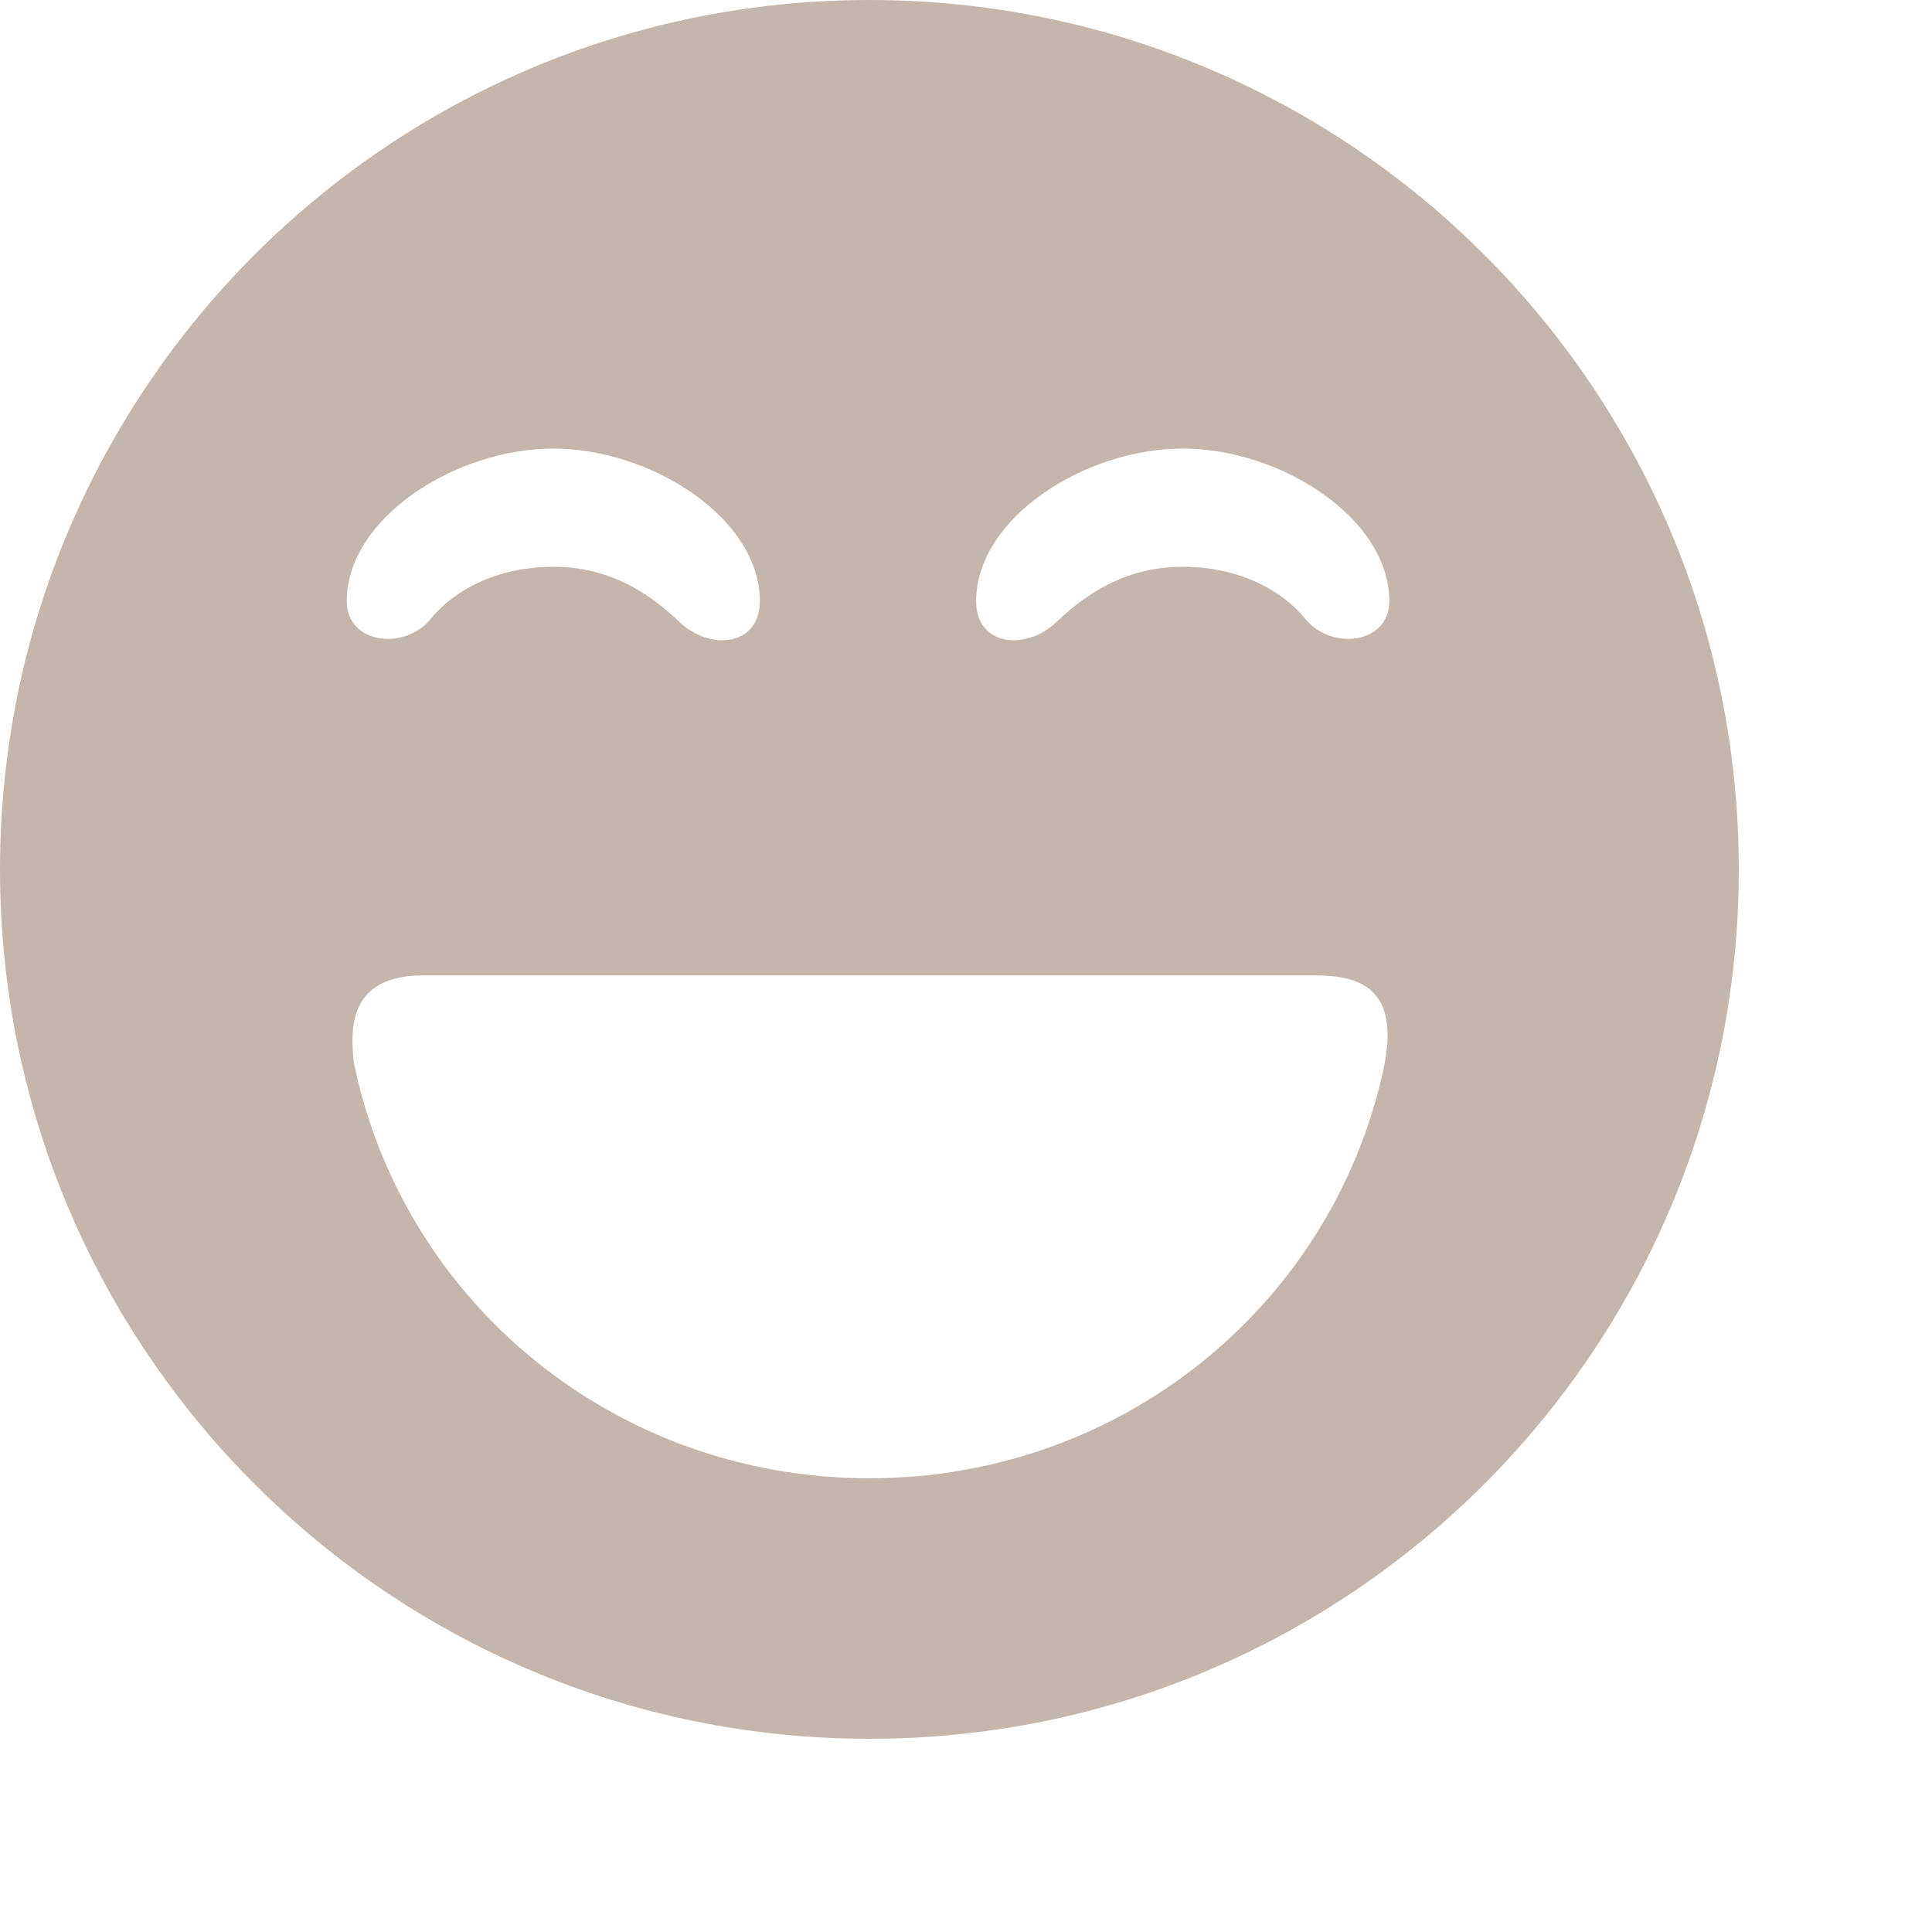
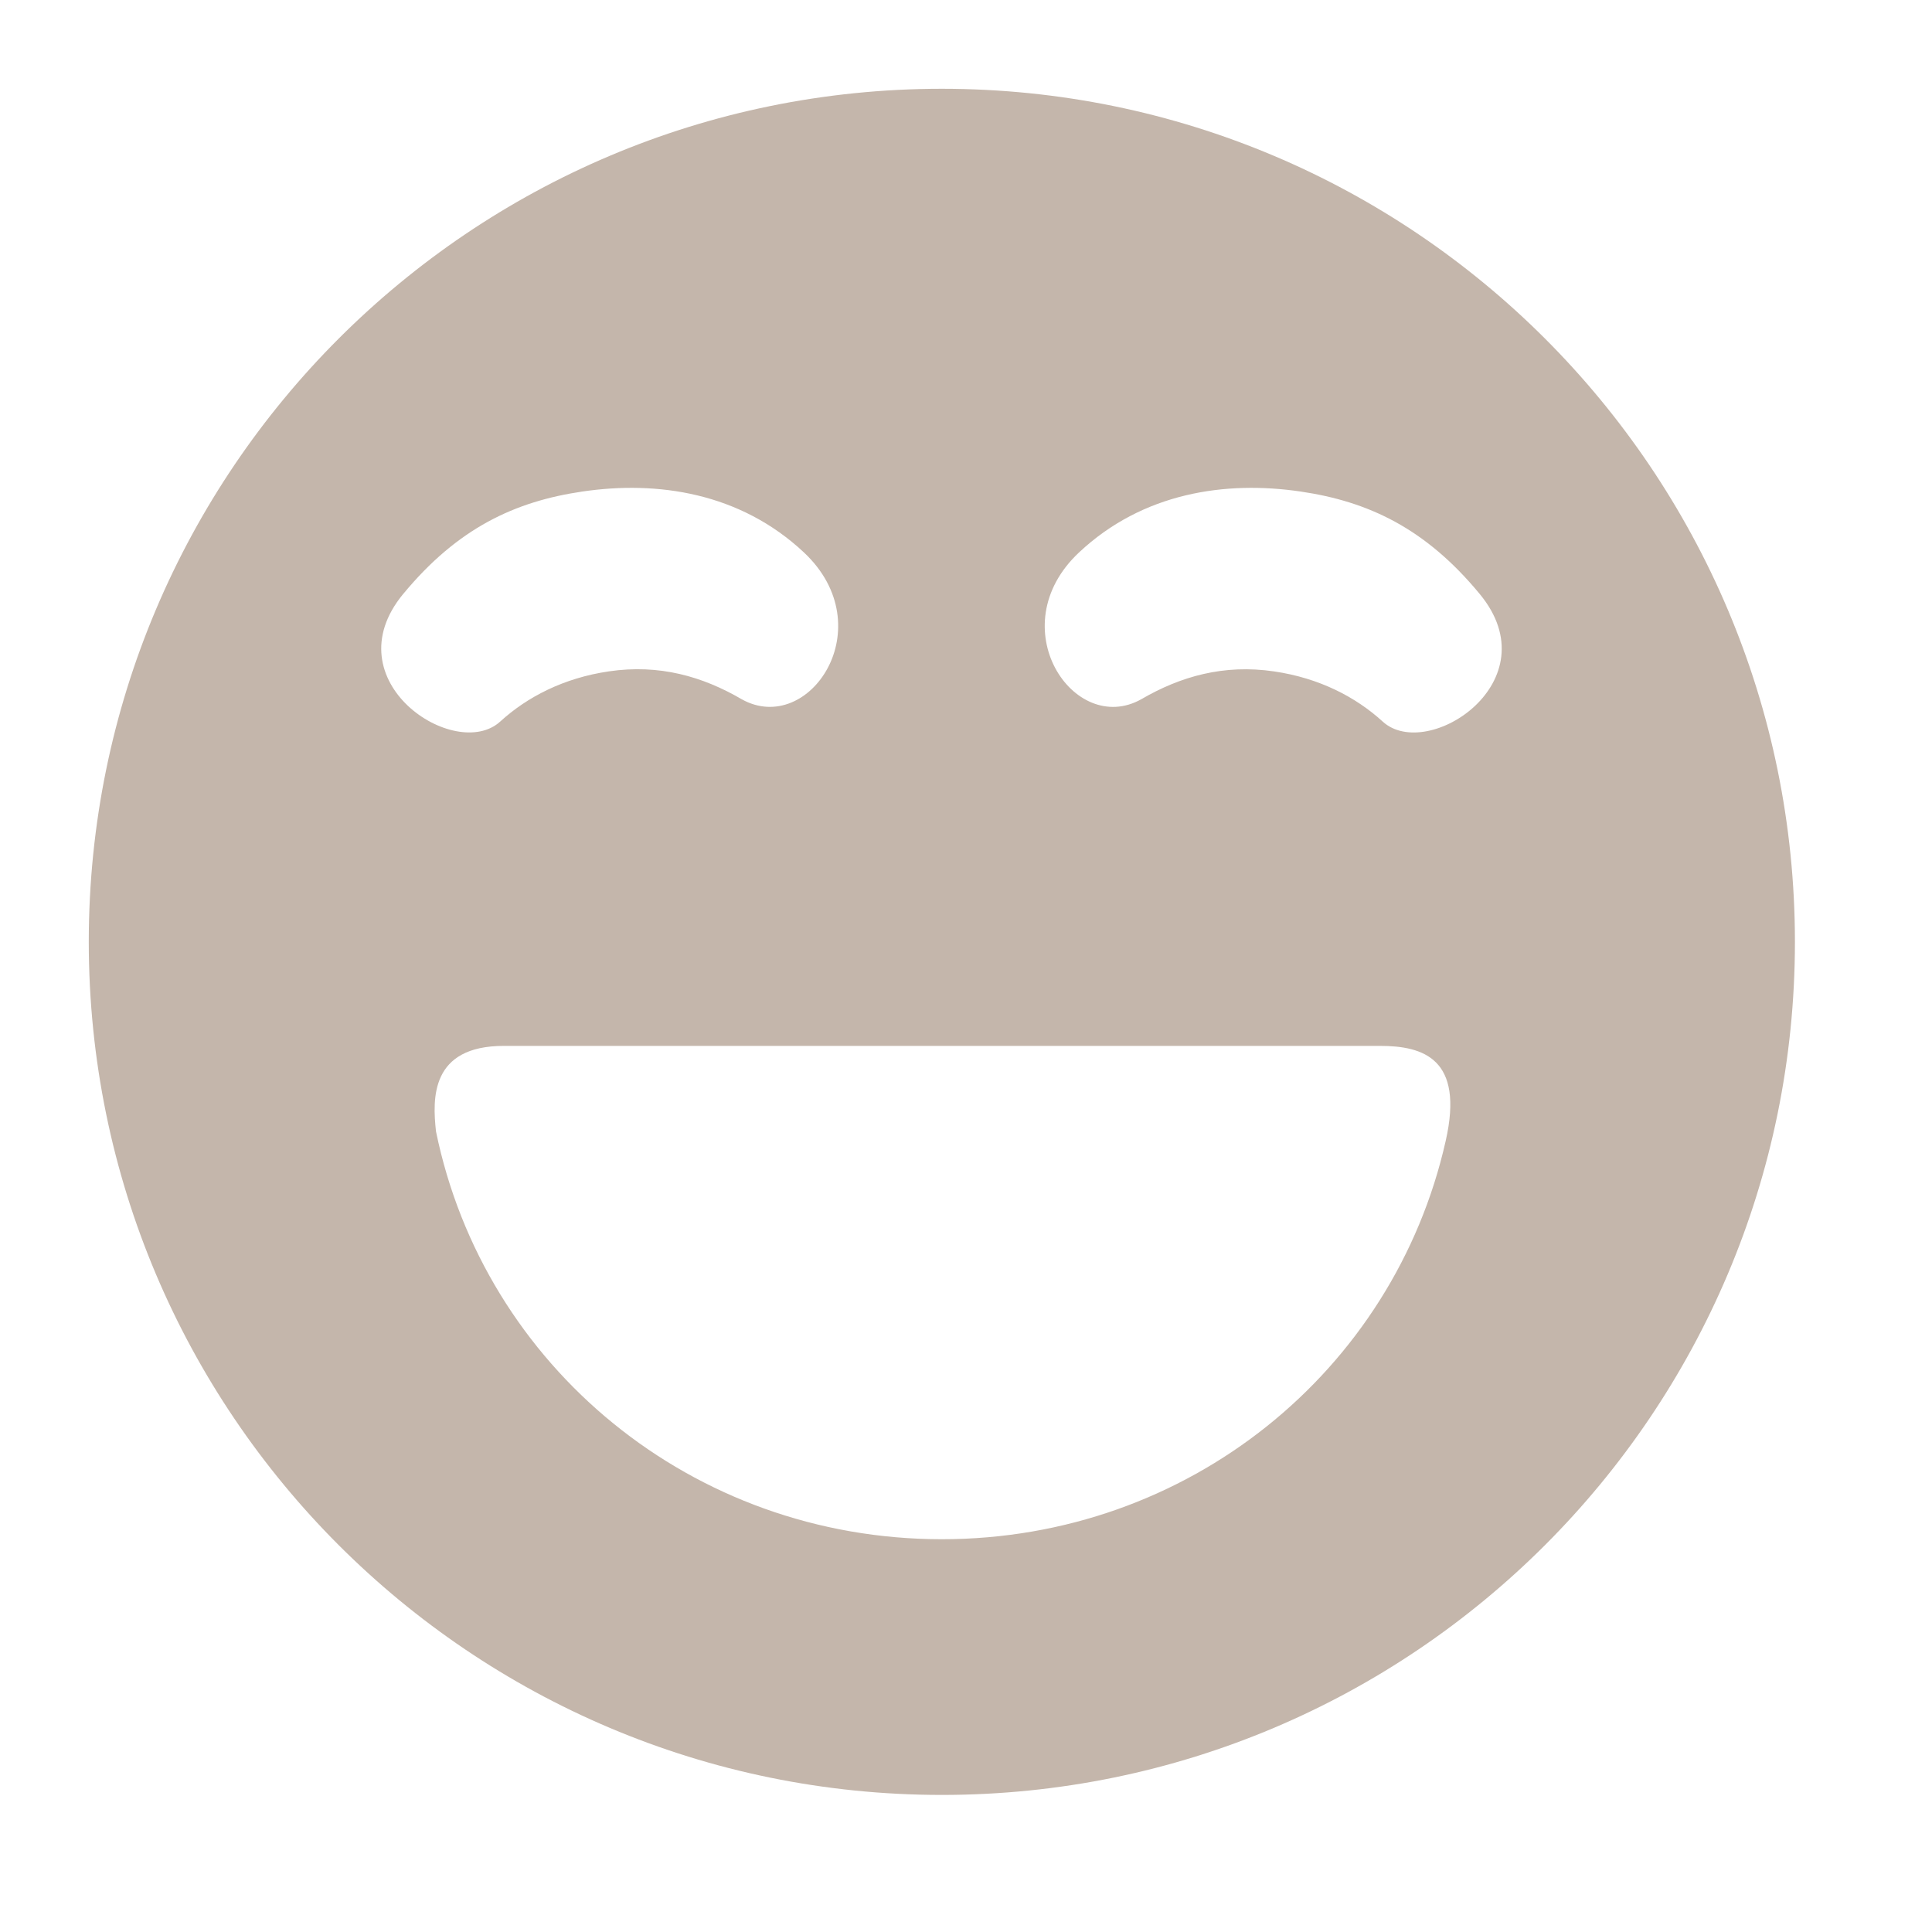
<svg xmlns="http://www.w3.org/2000/svg" width="40" height="40">
-   <path d="M18 36C27.941 36 36 27.942 36 18S27.941-0 18-0 0 8.059 0 18s8.059 18 18 18zm6.487-26.713c2.031 0 4.277 1.444 4.277 3.159 0 .887-1.198 1.034-1.74.366-.48-.59-1.365-1.077-2.537-1.077-1.115 0-1.929.491-2.619 1.147-.634.602-1.658.491-1.658-.436 0-1.715 2.246-3.159 4.277-3.159zm2.757 10.909c.915 0 1.782.269 1.387 2.002-1.092 4.864-5.438 8.408-10.631 8.408-5.263 0-9.655-3.643-10.674-8.605-.077-.698-.113-1.806 1.432-1.806h18.485zM11.455 9.287c2.031 0 4.277 1.444 4.277 3.159 0 .927-1.024 1.039-1.658.436-.689-.655-1.504-1.147-2.618-1.147-1.171 0-2.056.486-2.537 1.077-.543.667-1.74.521-1.74-.366 0-1.715 2.246-3.159 4.277-3.159z" fill="#c4b6ab" />
+   <path d="M19.5 37.162c9.754 0 17.662-7.908 17.662-17.662S29.254 1.838 19.5 1.838 1.838 9.746 1.838 19.5 9.746 37.162 19.5 37.162zm2.84-25.724c1.321-1.24 3.034-1.491 4.59-1.261 1.387.204 2.577.752 3.707 2.122 1.49 1.805-1.079 3.486-2.008 2.642-.559-.511-1.315-.903-2.249-1.04-1.043-.154-1.942.104-2.753.577-1.394.779-2.928-1.5-1.288-3.039zm6.23 10.216c.897 0 1.748.263 1.362 1.965-1.073 4.772-5.336 8.249-10.432 8.249-5.166 0-9.475-3.574-10.473-8.442-.076-.685-.112-1.772 1.405-1.772h18.137zM8.347 12.299c1.131-1.37 2.319-1.918 3.708-2.122 1.555-.23 3.268.021 4.59 1.261 1.639 1.54.107 3.819-1.289 3.039-.811-.473-1.708-.731-2.751-.577-.935.137-1.691.53-2.25 1.04-.927.844-3.497-.836-2.008-2.642z" fill="#c4b6ab" />
</svg>
